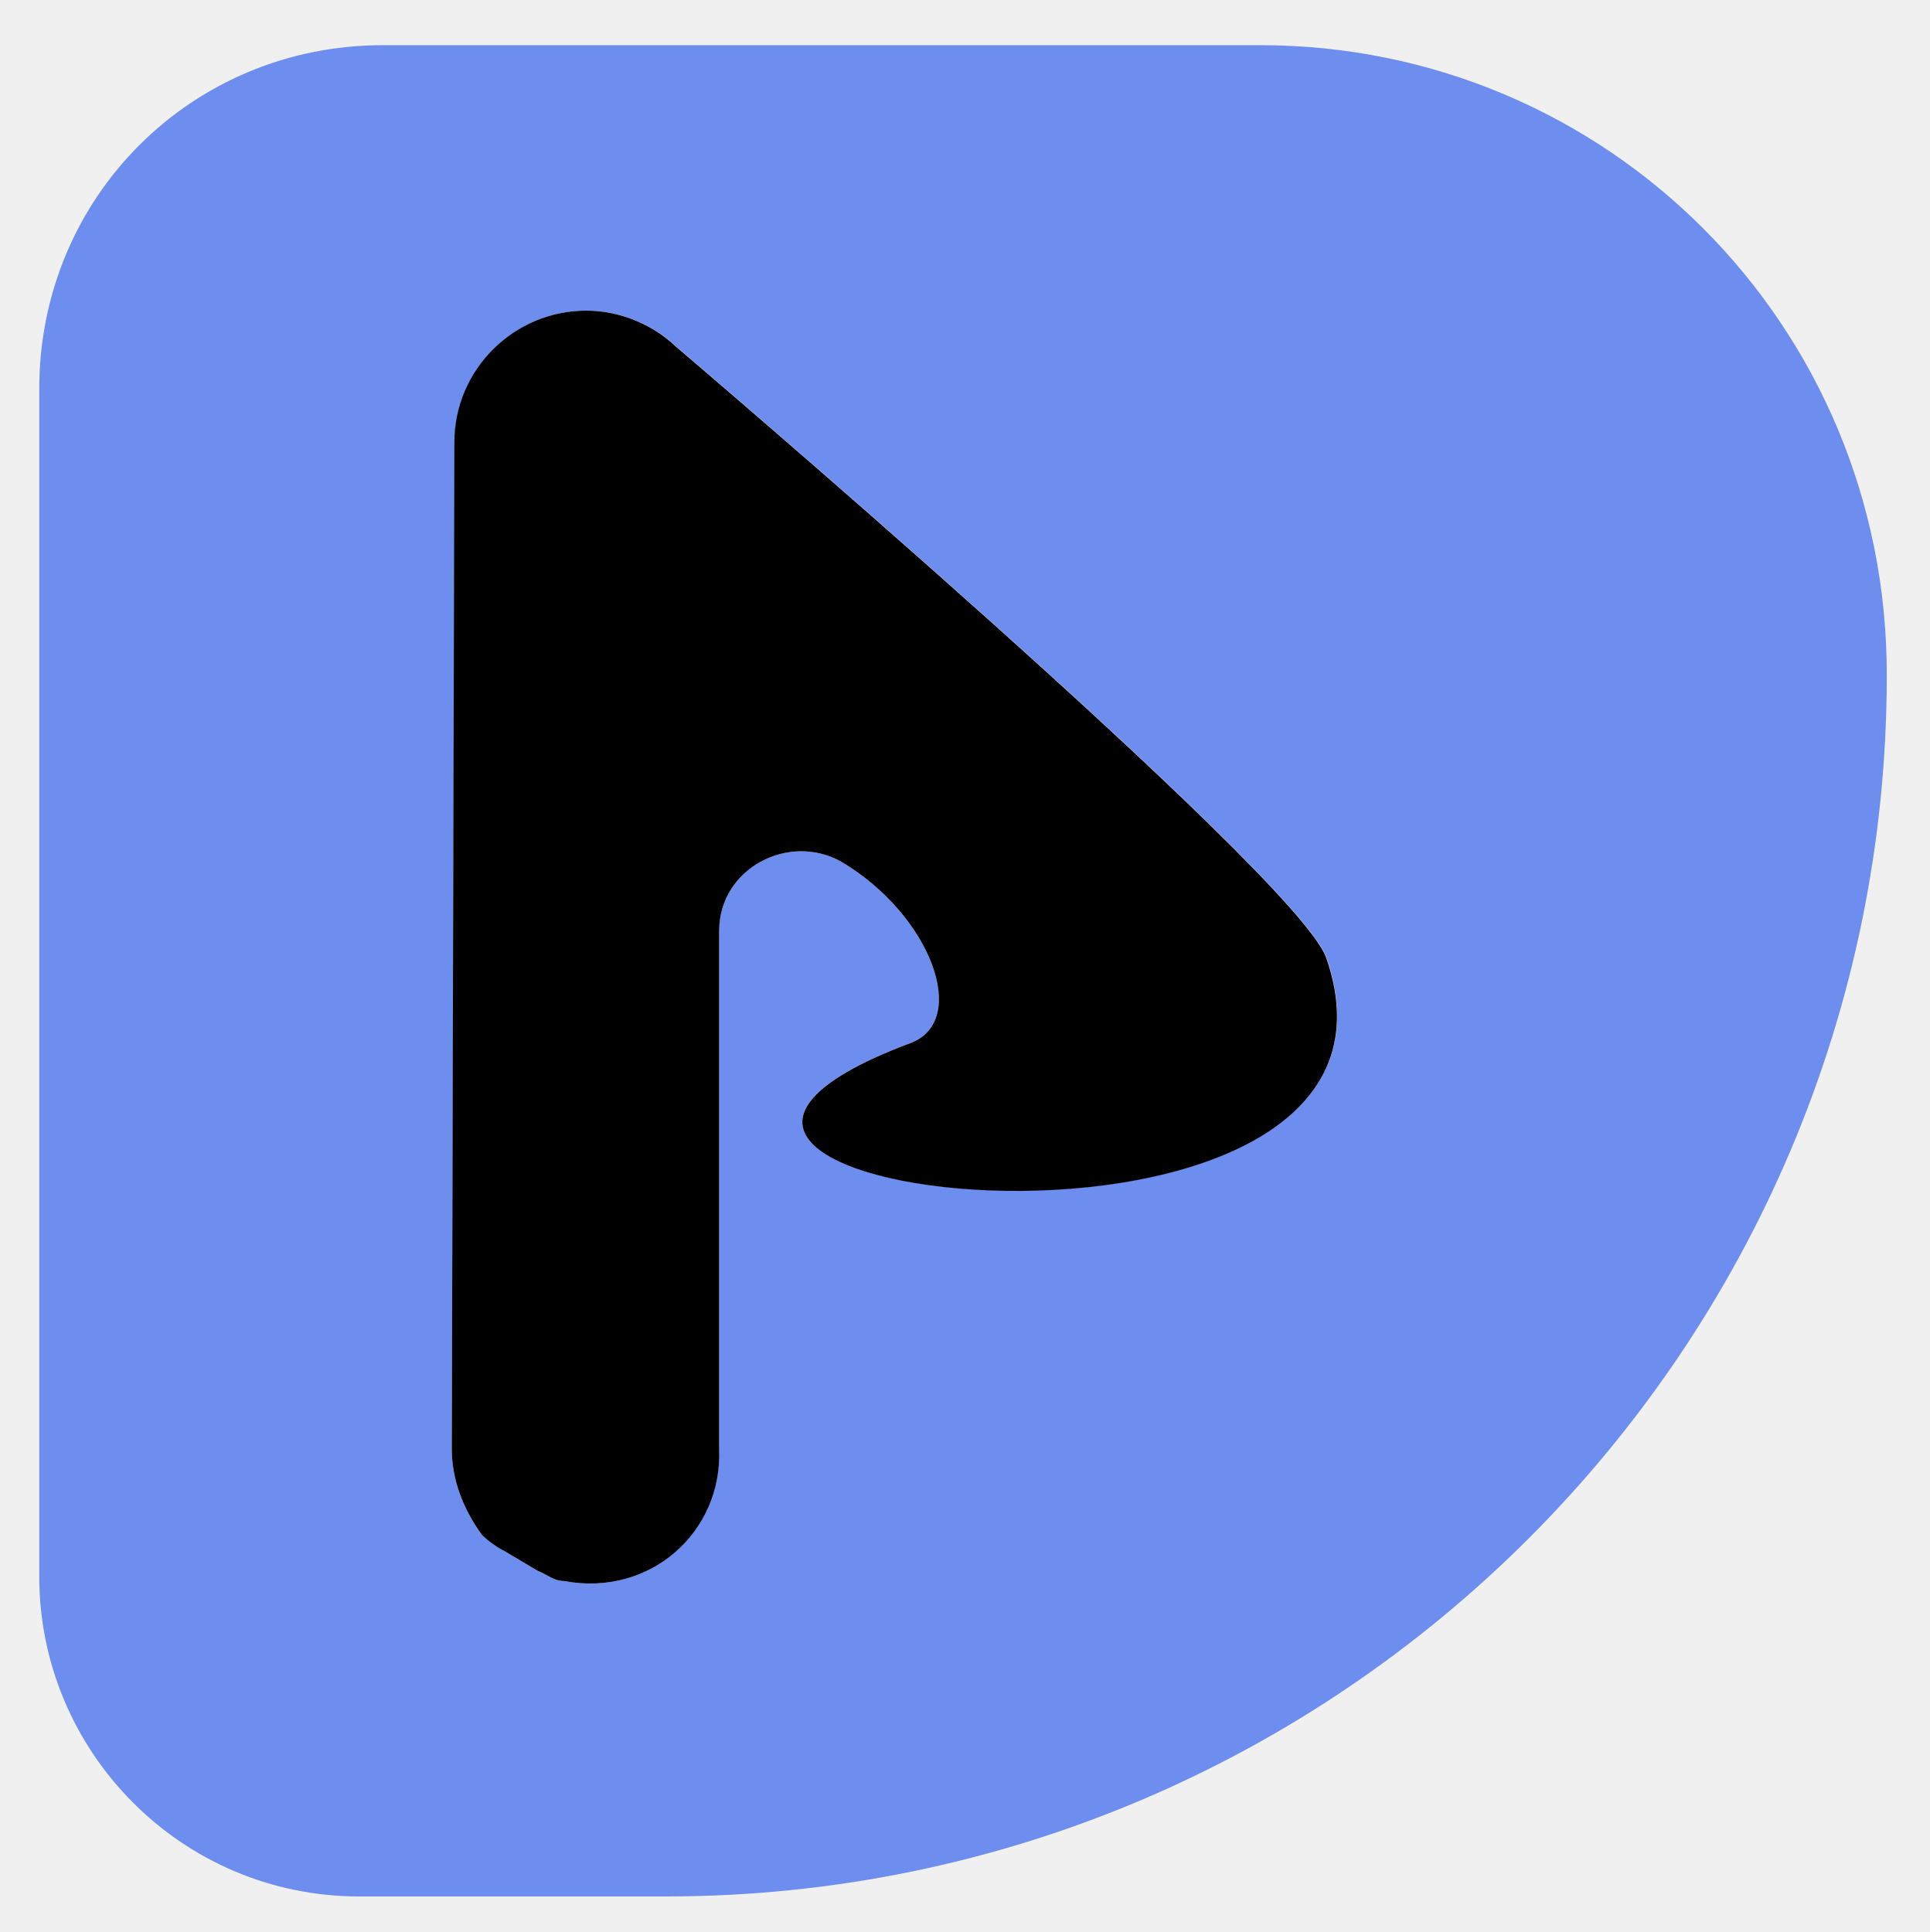
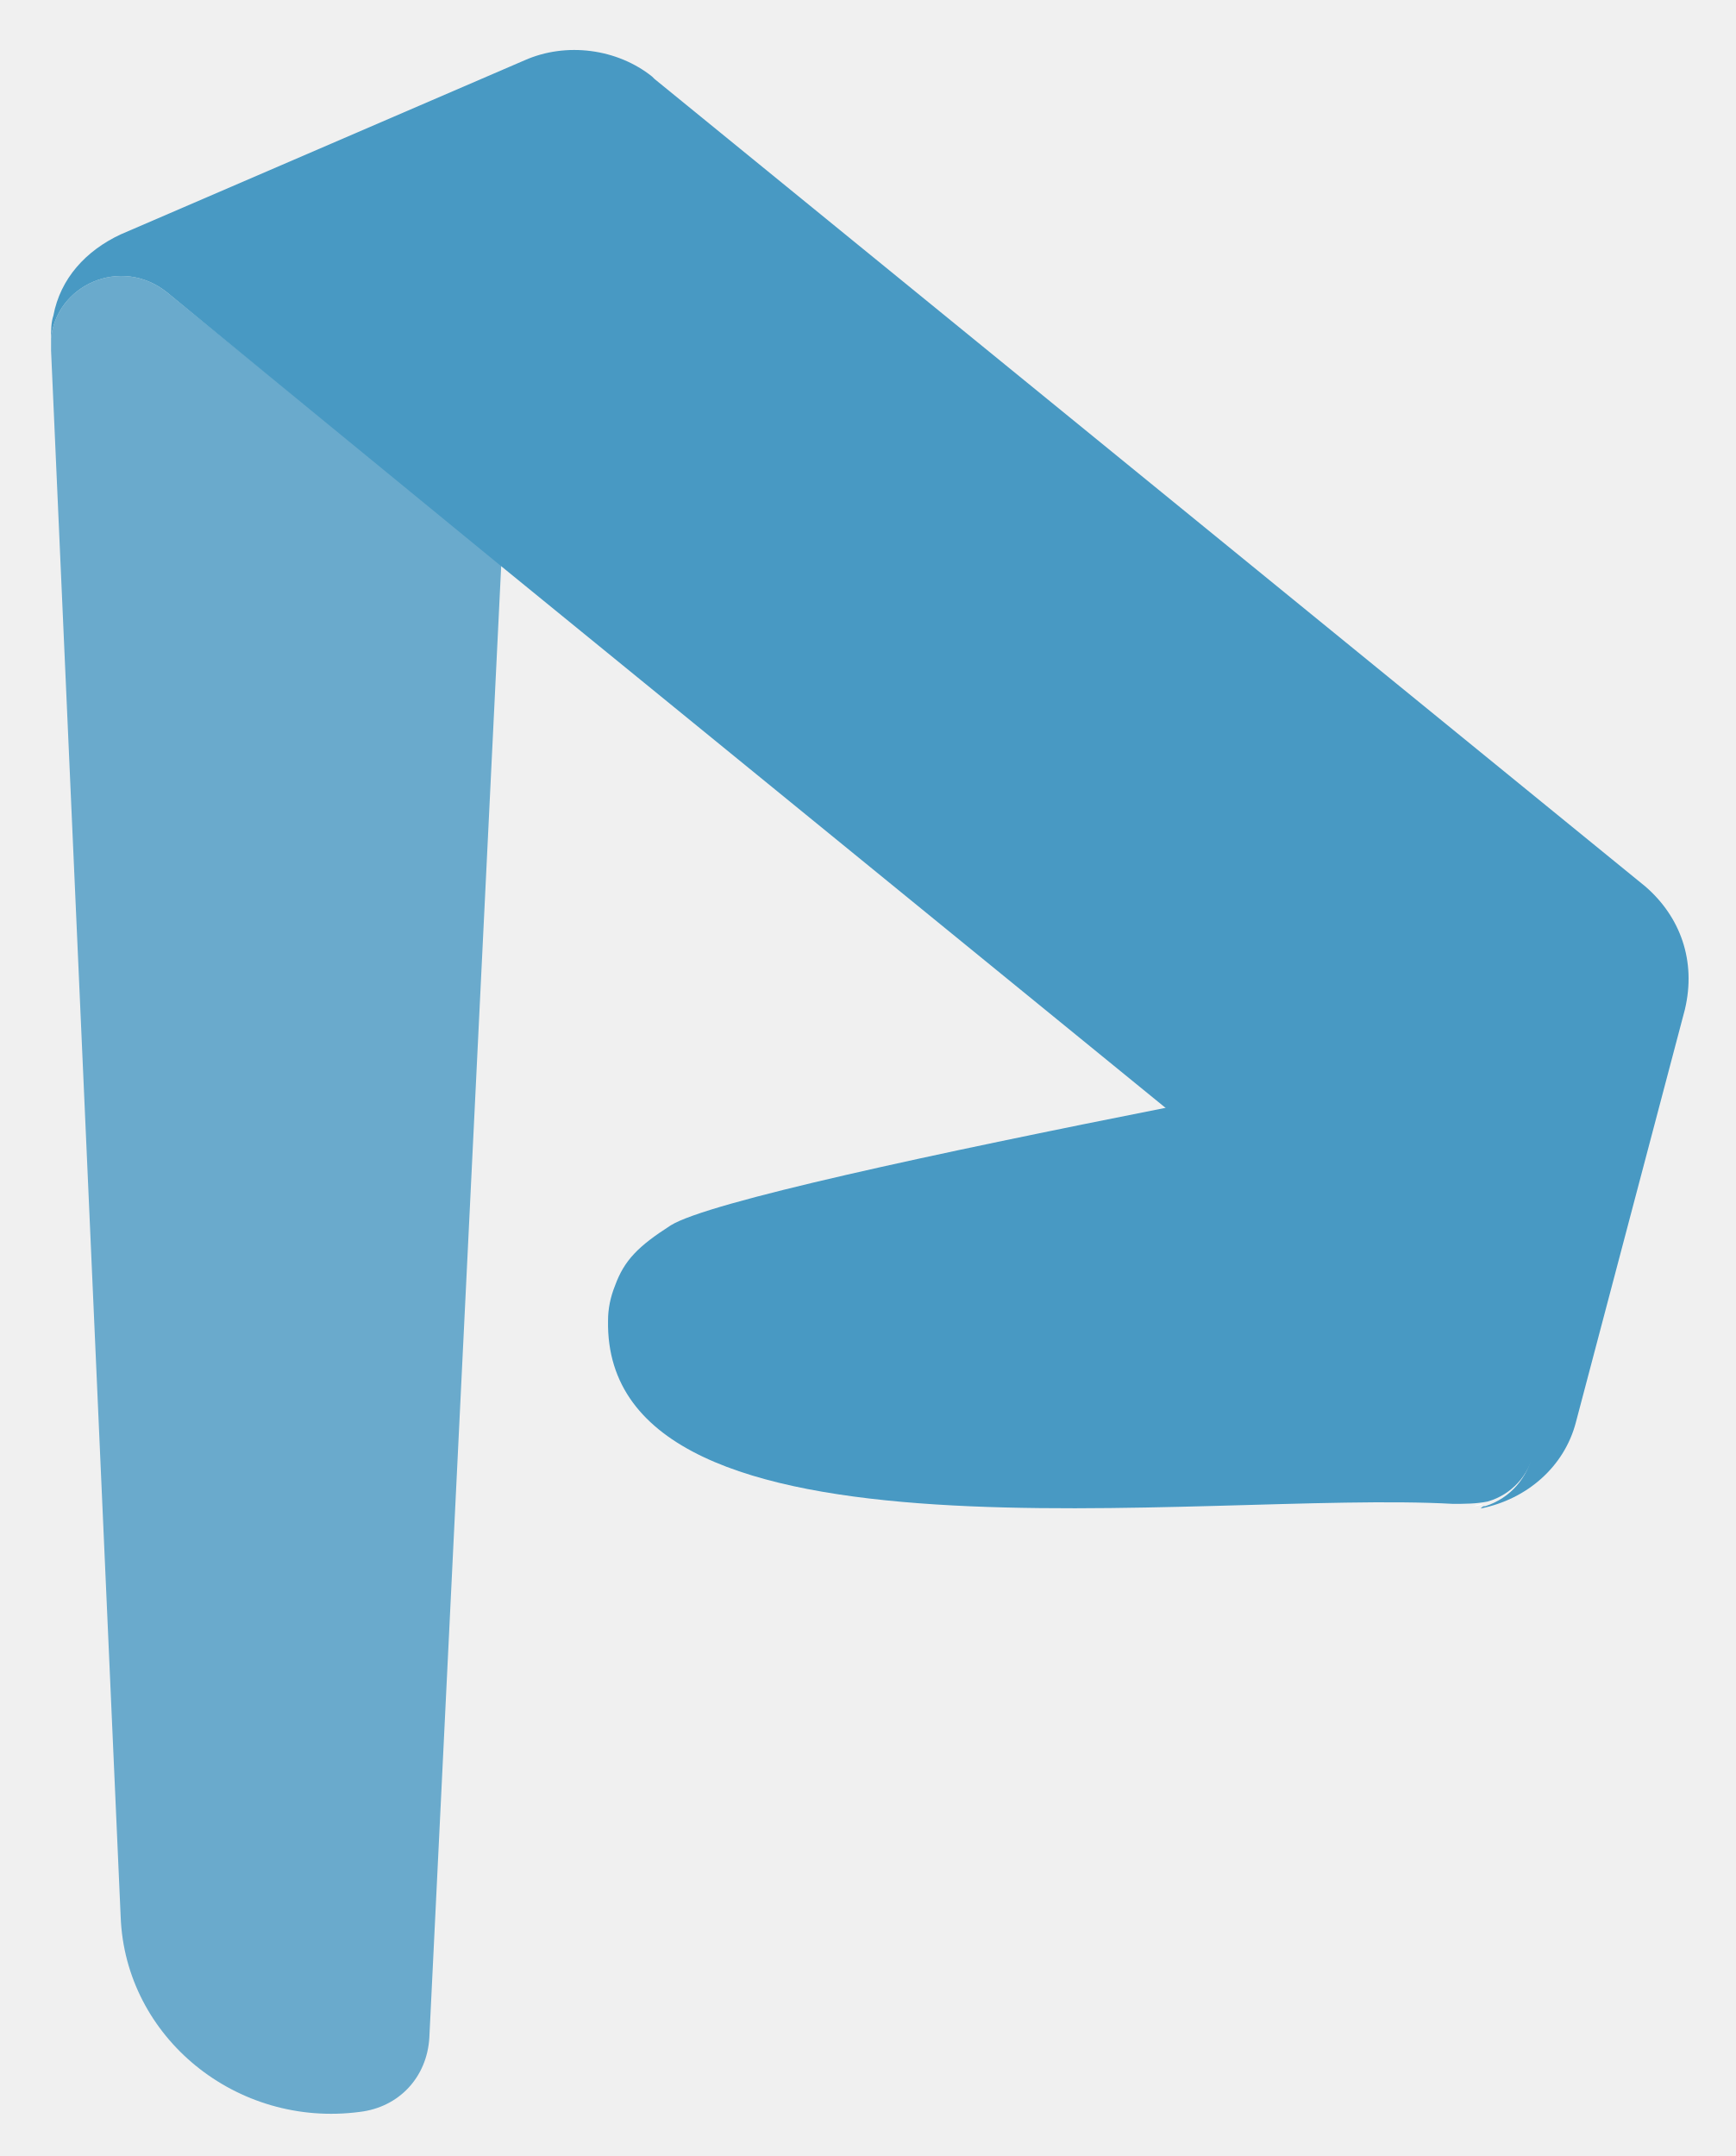
- <svg xmlns="http://www.w3.org/2000/svg" version="1.1" id="Layer_1" x="0px" y="0px" viewBox="0 0 521.1 521.8" style="enable-background:new 0 0 521.1 521.8;" xml:space="preserve">
+ <svg xmlns="http://www.w3.org/2000/svg" version="1.1" id="Layer_1" x="0px" y="0px" viewBox="0 0 74.8 92.9" style="enable-background:new 0 0 74.8 92.9;" xml:space="preserve">
  <style type="text/css">
- 	.st0{fill:#6D8EEE;}
+ 	.st0{fill:#D9D8D7;}
+ 	.st1{opacity:0.8;fill:#4899C3;}
+ 	.st2{fill:#4899C3;}
+ 	.st3{fill:#FFFFFF;}
</style>
  <g>
-     <path class="st0" d="M340.3,12.2H103.4c-51.7,0-92.8,41.1-92.8,92.8v320.8c0,47.2,38.3,86.4,86.4,86.4h82.8   c181.9,0,329.7-148.1,329.7-329.7C509.7,87.8,433.9,12.2,340.3,12.2z M245.9,281.7c16.1-6.1,5.3-34.7-18.6-48.9   c-14.2-8.1-33.1,1.7-33.1,18.6v140c0.8,22.2-18.6,40-41.9,35.6c-2.8,0-4.4-1.7-7.2-2.8l-8.9-5.3c-1.7-0.8-4.4-2.8-6.1-4.4   c-5.3-7.2-8.1-15.3-8.1-23.1l0.8-271.9c0-19.7,16.1-35.6,35.6-35.6c8.9,0,17.8,3.6,24.2,9.7c0,0,167.5,142.5,175.6,165   C391.1,353,131.7,324.4,245.9,281.7z" />
-     <path d="M182.5,93.6c-6.4-6.1-15.3-9.7-24.2-9.7c-19.4,0-35.6,15.8-35.6,35.6L122,391.4c0,7.8,2.8,15.8,8.1,23.1   c1.7,1.7,4.4,3.6,6.1,4.4l8.9,5.3c2.8,1.1,4.4,2.8,7.2,2.8c23.3,4.4,42.8-13.3,41.9-35.6v-140c0-16.9,18.9-26.7,33.1-18.6   c23.9,14.2,34.7,42.8,18.6,48.9c-114.2,42.8,145.3,71.4,112.2-23.1C350,236.1,182.5,93.6,182.5,93.6z" />
+     <path class="st0" d="M28.2,3.4l-0.1-0.1L28.2,3.4z" />
+     <path class="st1" d="M2.2,14.6c0,0.2,0,0.3,0,0.5l0,0l0,0l3,67.5c0.2,5.2,5,9.1,10.3,8.4c1.7-0.2,2.9-1.5,3-3.2l3.1-63.5L7.2,12.6   C5.2,11,2.4,12.3,2.2,14.6z" />
+     <path class="st0" d="M2.3,13.5c-0.1,0.4-0.1,0.7-0.1,1.1l0,0C2.2,14.2,2.2,13.9,2.3,13.5z" />
+     <path class="st2" d="M65.1,59.7l-14.7-12c-10.1,2-19.9,4.1-21.5,5.1c-1.4,0.9-2,1.5-2.4,2.6c-0.2,0.5-0.3,1-0.3,1.5   c-0.2,11.2,25.7,7.3,36.4,7.9c0.5,0,1,0,1.5-0.1C66.2,64.1,67,61.3,65.1,59.7z" />
+     <path class="st2" d="M70.9,38.2L28.2,3.4l-0.1-0.1l0,0c-1.5-1.2-3.7-1.5-5.5-0.7L5.2,10.1c-1.5,0.7-2.6,1.9-2.9,3.5   c-0.1,0.3-0.1,0.6-0.1,1c0.2-2.3,3-3.6,5-2l14.4,11.8l28.7,23.4l14.7,12c1.9,1.5,1.2,4.4-1,5.1c-0.1,0-0.1,0-0.2,0.1   c2-0.4,3.6-1.8,4.1-3.7l4.7-17.8C73.1,41.4,72.4,39.5,70.9,38.2z" />
+     <path class="st3" d="M63.9,64.8c-0.2,0-0.3,0.1-0.5,0.1C63.6,64.9,63.7,64.9,63.9,64.8z" />
+     <path class="st3" d="M2.2,14.6L2.2,14.6c0,0.1,0,0.3,0,0.5l0,0C2.2,14.9,2.2,14.8,2.2,14.6z" />
  </g>
</svg>
